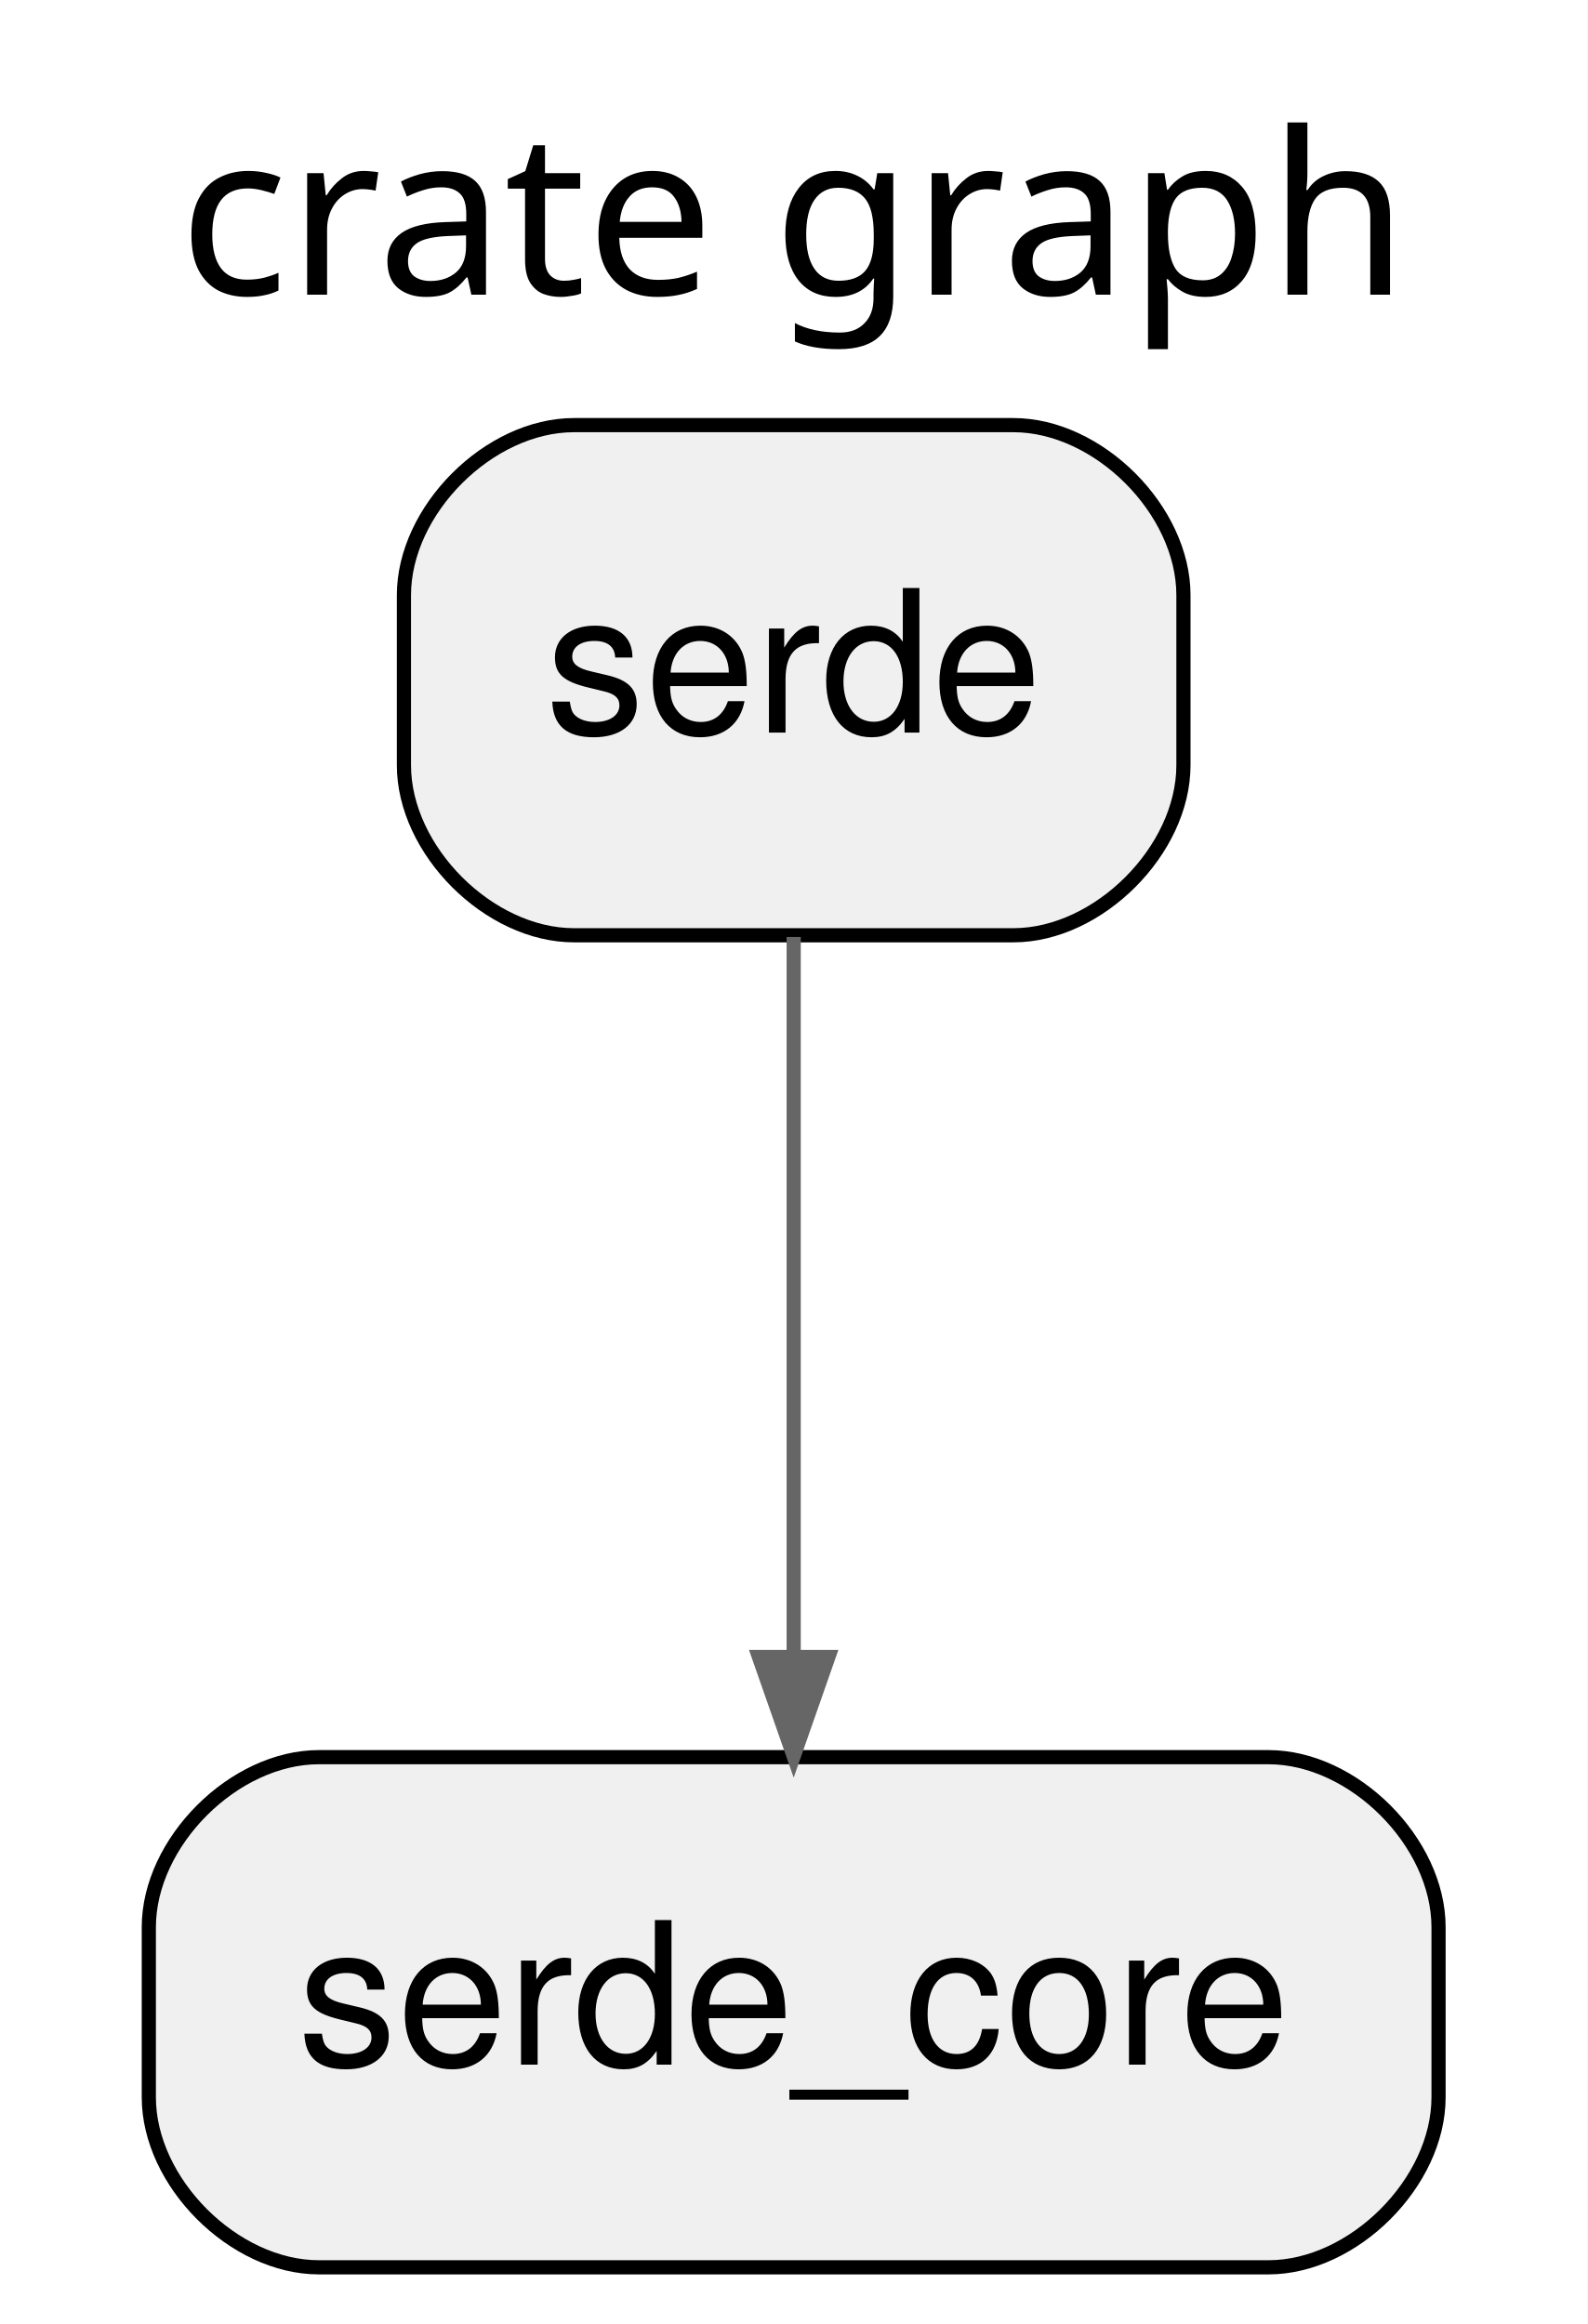
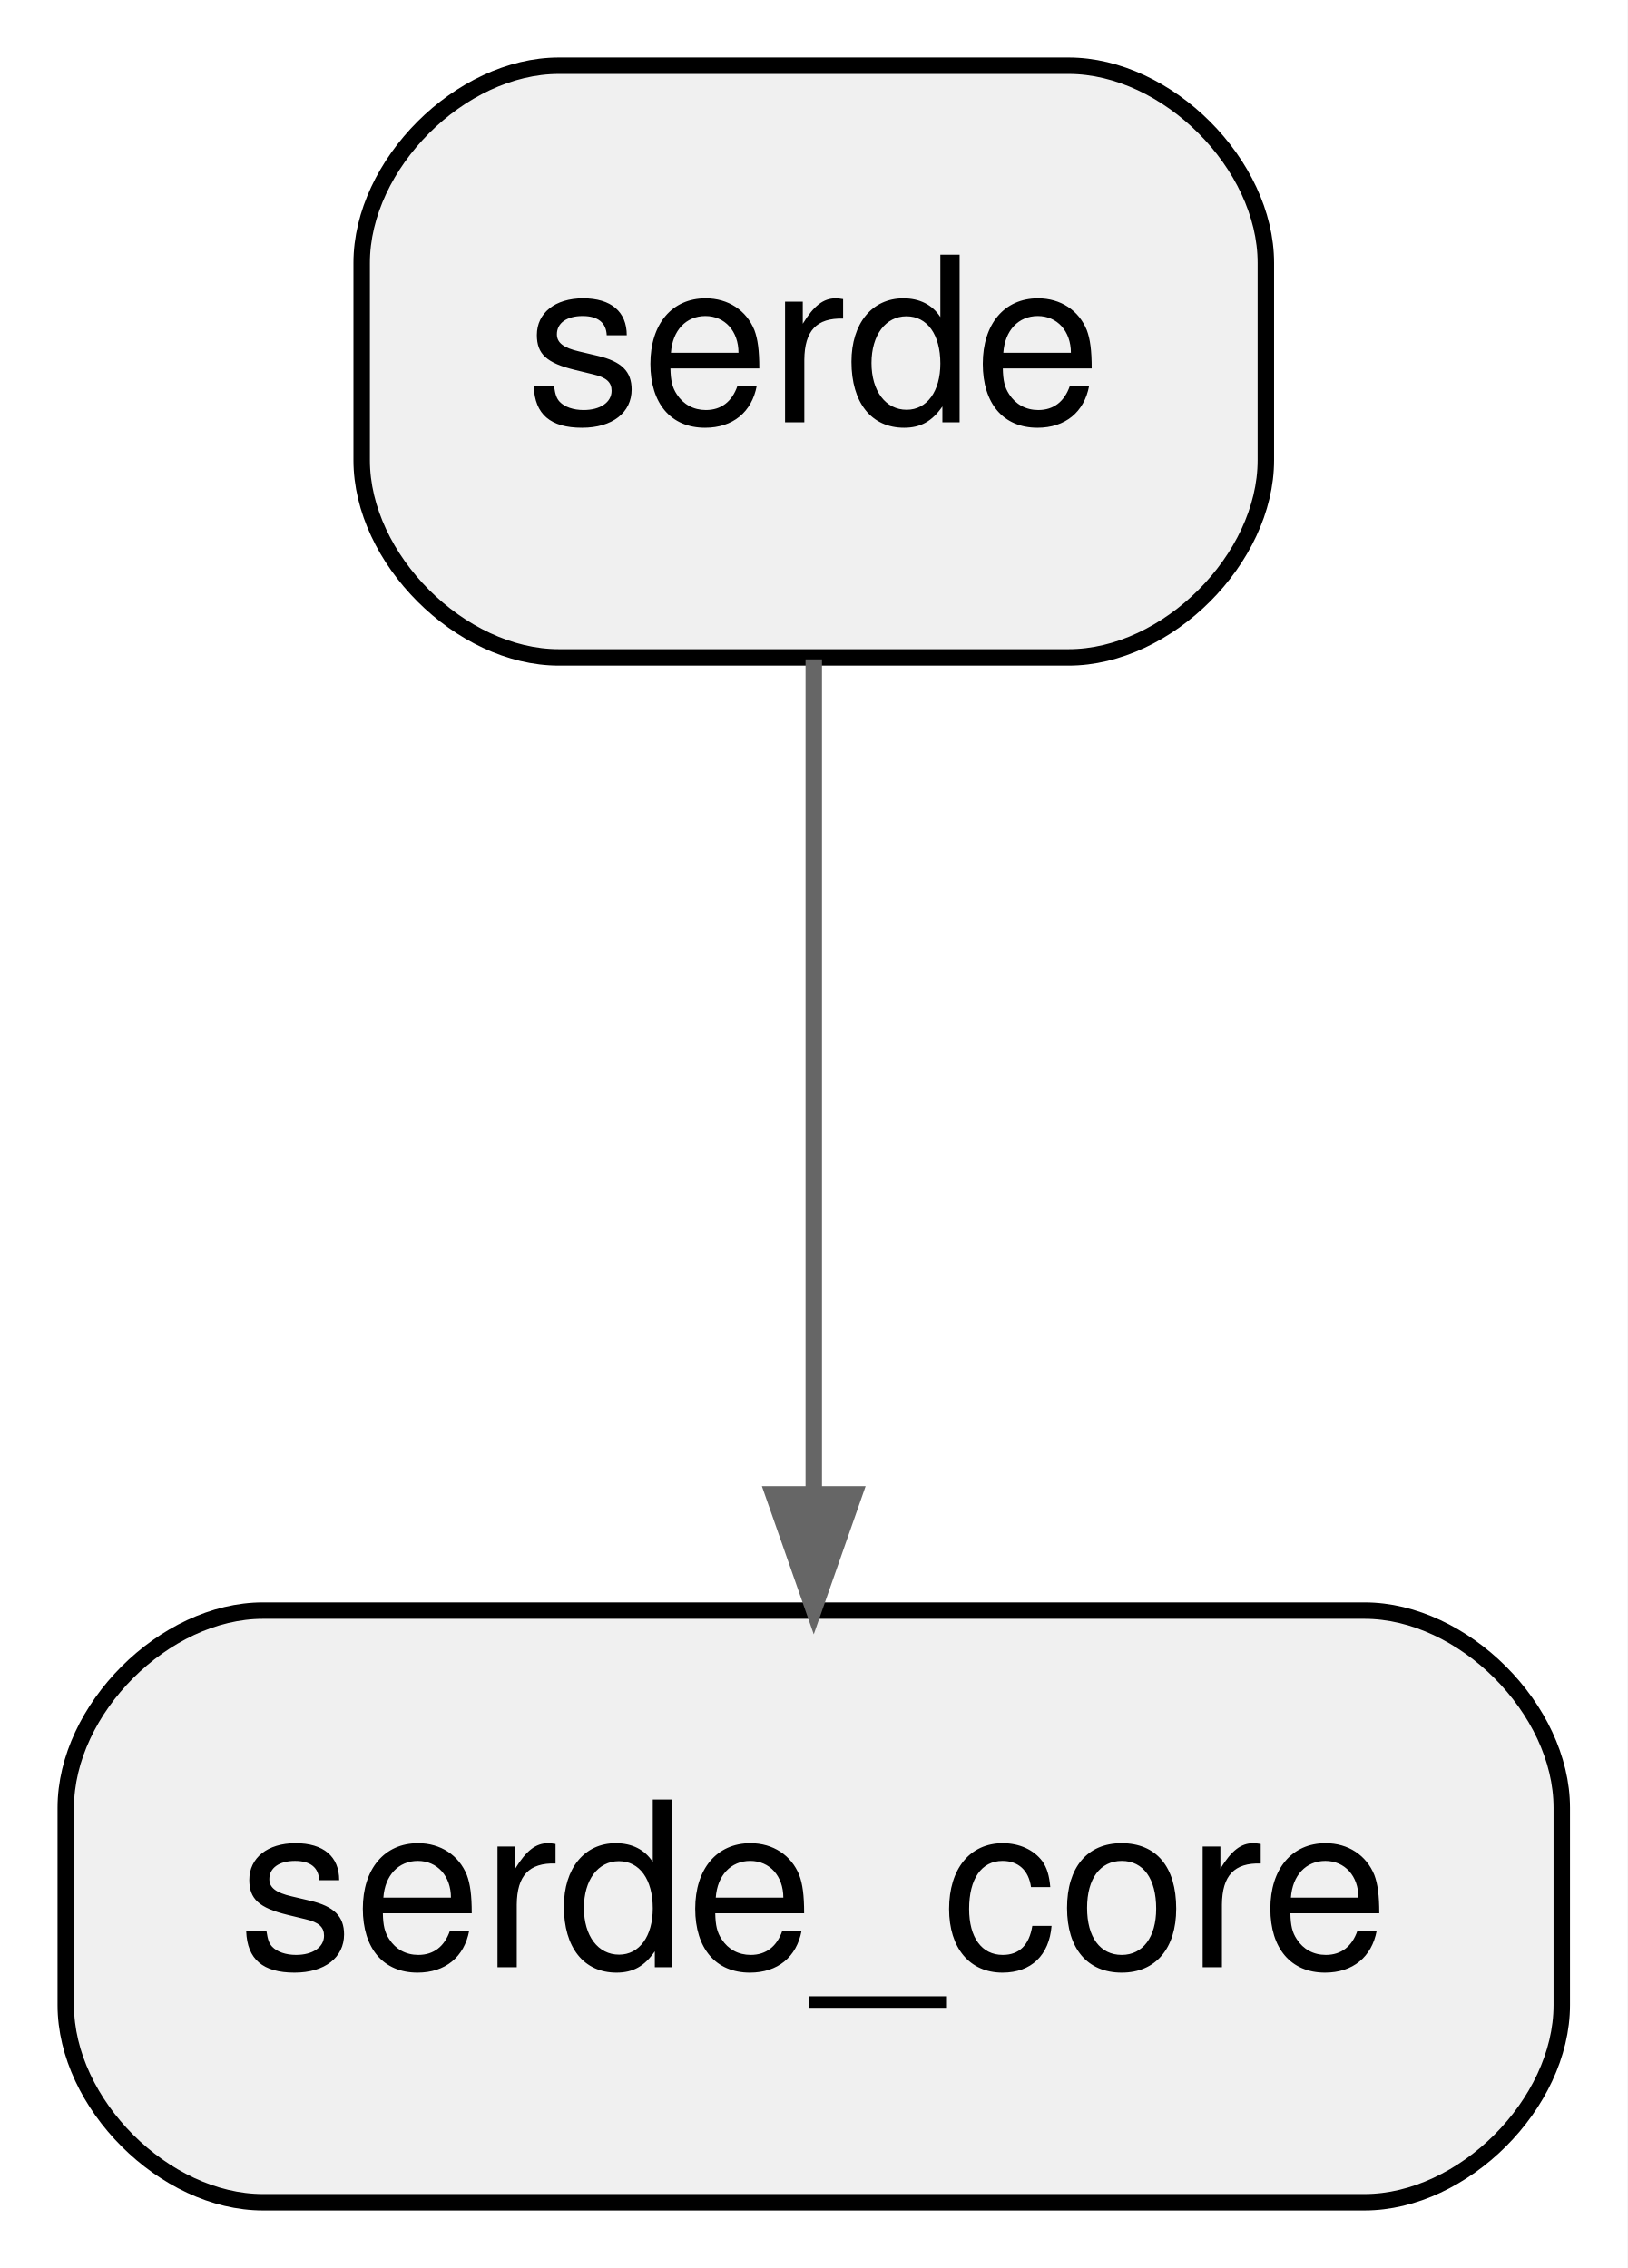
- <svg xmlns="http://www.w3.org/2000/svg" width="112pt" height="164pt" viewBox="0.00 0.00 112.00 164.00">
-   <g id="graph0" class="graph" transform="scale(1 1) rotate(0) translate(4 160)">
-     <polygon fill="white" stroke="transparent" points="-4,4 -4,-160 108,-160 108,4 -4,4" />
-     <text text-anchor="middle" x="52" y="-139.2" font-family="Helvetica Bold" font-size="16.00">crate graph</text>
+ <svg xmlns="http://www.w3.org/2000/svg" width="99pt" height="138pt" viewBox="0.00 0.00 99.00 138.00">
+   <g id="graph0" class="graph" transform="scale(1 1) rotate(0) translate(4 134)">
+     <polygon fill="white" stroke="transparent" points="-4,4 -4,-134 95,-134 95,4 -4,4" />
    <g id="node1" class="node">
-       <path fill="#f0f0f0" stroke="black" d="M67.5,-130C67.5,-130 36.5,-130 36.5,-130 30.5,-130 24.5,-124 24.5,-118 24.5,-118 24.5,-106 24.5,-106 24.5,-100 30.5,-94 36.5,-94 36.5,-94 67.5,-94 67.5,-94 73.5,-94 79.5,-100 79.5,-106 79.5,-106 79.5,-118 79.5,-118 79.5,-124 73.5,-130 67.5,-130" />
-       <text text-anchor="middle" x="52" y="-108.3" font-family="Helvetica,sans-Serif" font-size="14.00">serde</text>
+       <path fill="#f0f0f0" stroke="black" d="M61,-130C61,-130 30,-130 30,-130 24,-130 18,-124 18,-118 18,-118 18,-106 18,-106 18,-100 24,-94 30,-94 30,-94 61,-94 61,-94 67,-94 73,-100 73,-106 73,-106 73,-118 73,-118 73,-124 67,-130 61,-130" />
+       <text text-anchor="middle" x="45.5" y="-108.3" font-family="Helvetica,sans-Serif" font-size="14.00">serde</text>
    </g>
    <g id="node2" class="node">
-       <path fill="#f0f0f0" stroke="black" d="M85.5,-36C85.5,-36 18.5,-36 18.5,-36 12.5,-36 6.5,-30 6.5,-24 6.5,-24 6.5,-12 6.5,-12 6.5,-6 12.5,0 18.5,0 18.5,0 85.5,0 85.5,0 91.5,0 97.5,-6 97.5,-12 97.5,-12 97.5,-24 97.5,-24 97.5,-30 91.5,-36 85.5,-36" />
-       <text text-anchor="middle" x="52" y="-14.3" font-family="Helvetica,sans-Serif" font-size="14.00">serde_core</text>
+       <path fill="#f0f0f0" stroke="black" d="M79,-36C79,-36 12,-36 12,-36 6,-36 0,-30 0,-24 0,-24 0,-12 0,-12 0,-6 6,0 12,0 12,0 79,0 79,0 85,0 91,-6 91,-12 91,-12 91,-24 91,-24 91,-30 85,-36 79,-36" />
+       <text text-anchor="middle" x="45.5" y="-14.3" font-family="Helvetica,sans-Serif" font-size="14.00">serde_core</text>
    </g>
    <g id="edge1" class="edge">
-       <path fill="none" stroke="#666666" d="M52,-93.88C52,-93.88 52,-43.07 52,-43.07" />
-       <polygon fill="#666666" stroke="#666666" points="54.45,-43.07 52,-36.07 49.55,-43.07 54.45,-43.07" />
+       <path fill="none" stroke="#666666" d="M45.5,-93.88C45.5,-93.88 45.5,-43.07 45.5,-43.07" />
+       <polygon fill="#666666" stroke="#666666" points="47.95,-43.07 45.5,-36.07 43.05,-43.07 47.95,-43.07" />
    </g>
  </g>
</svg>
